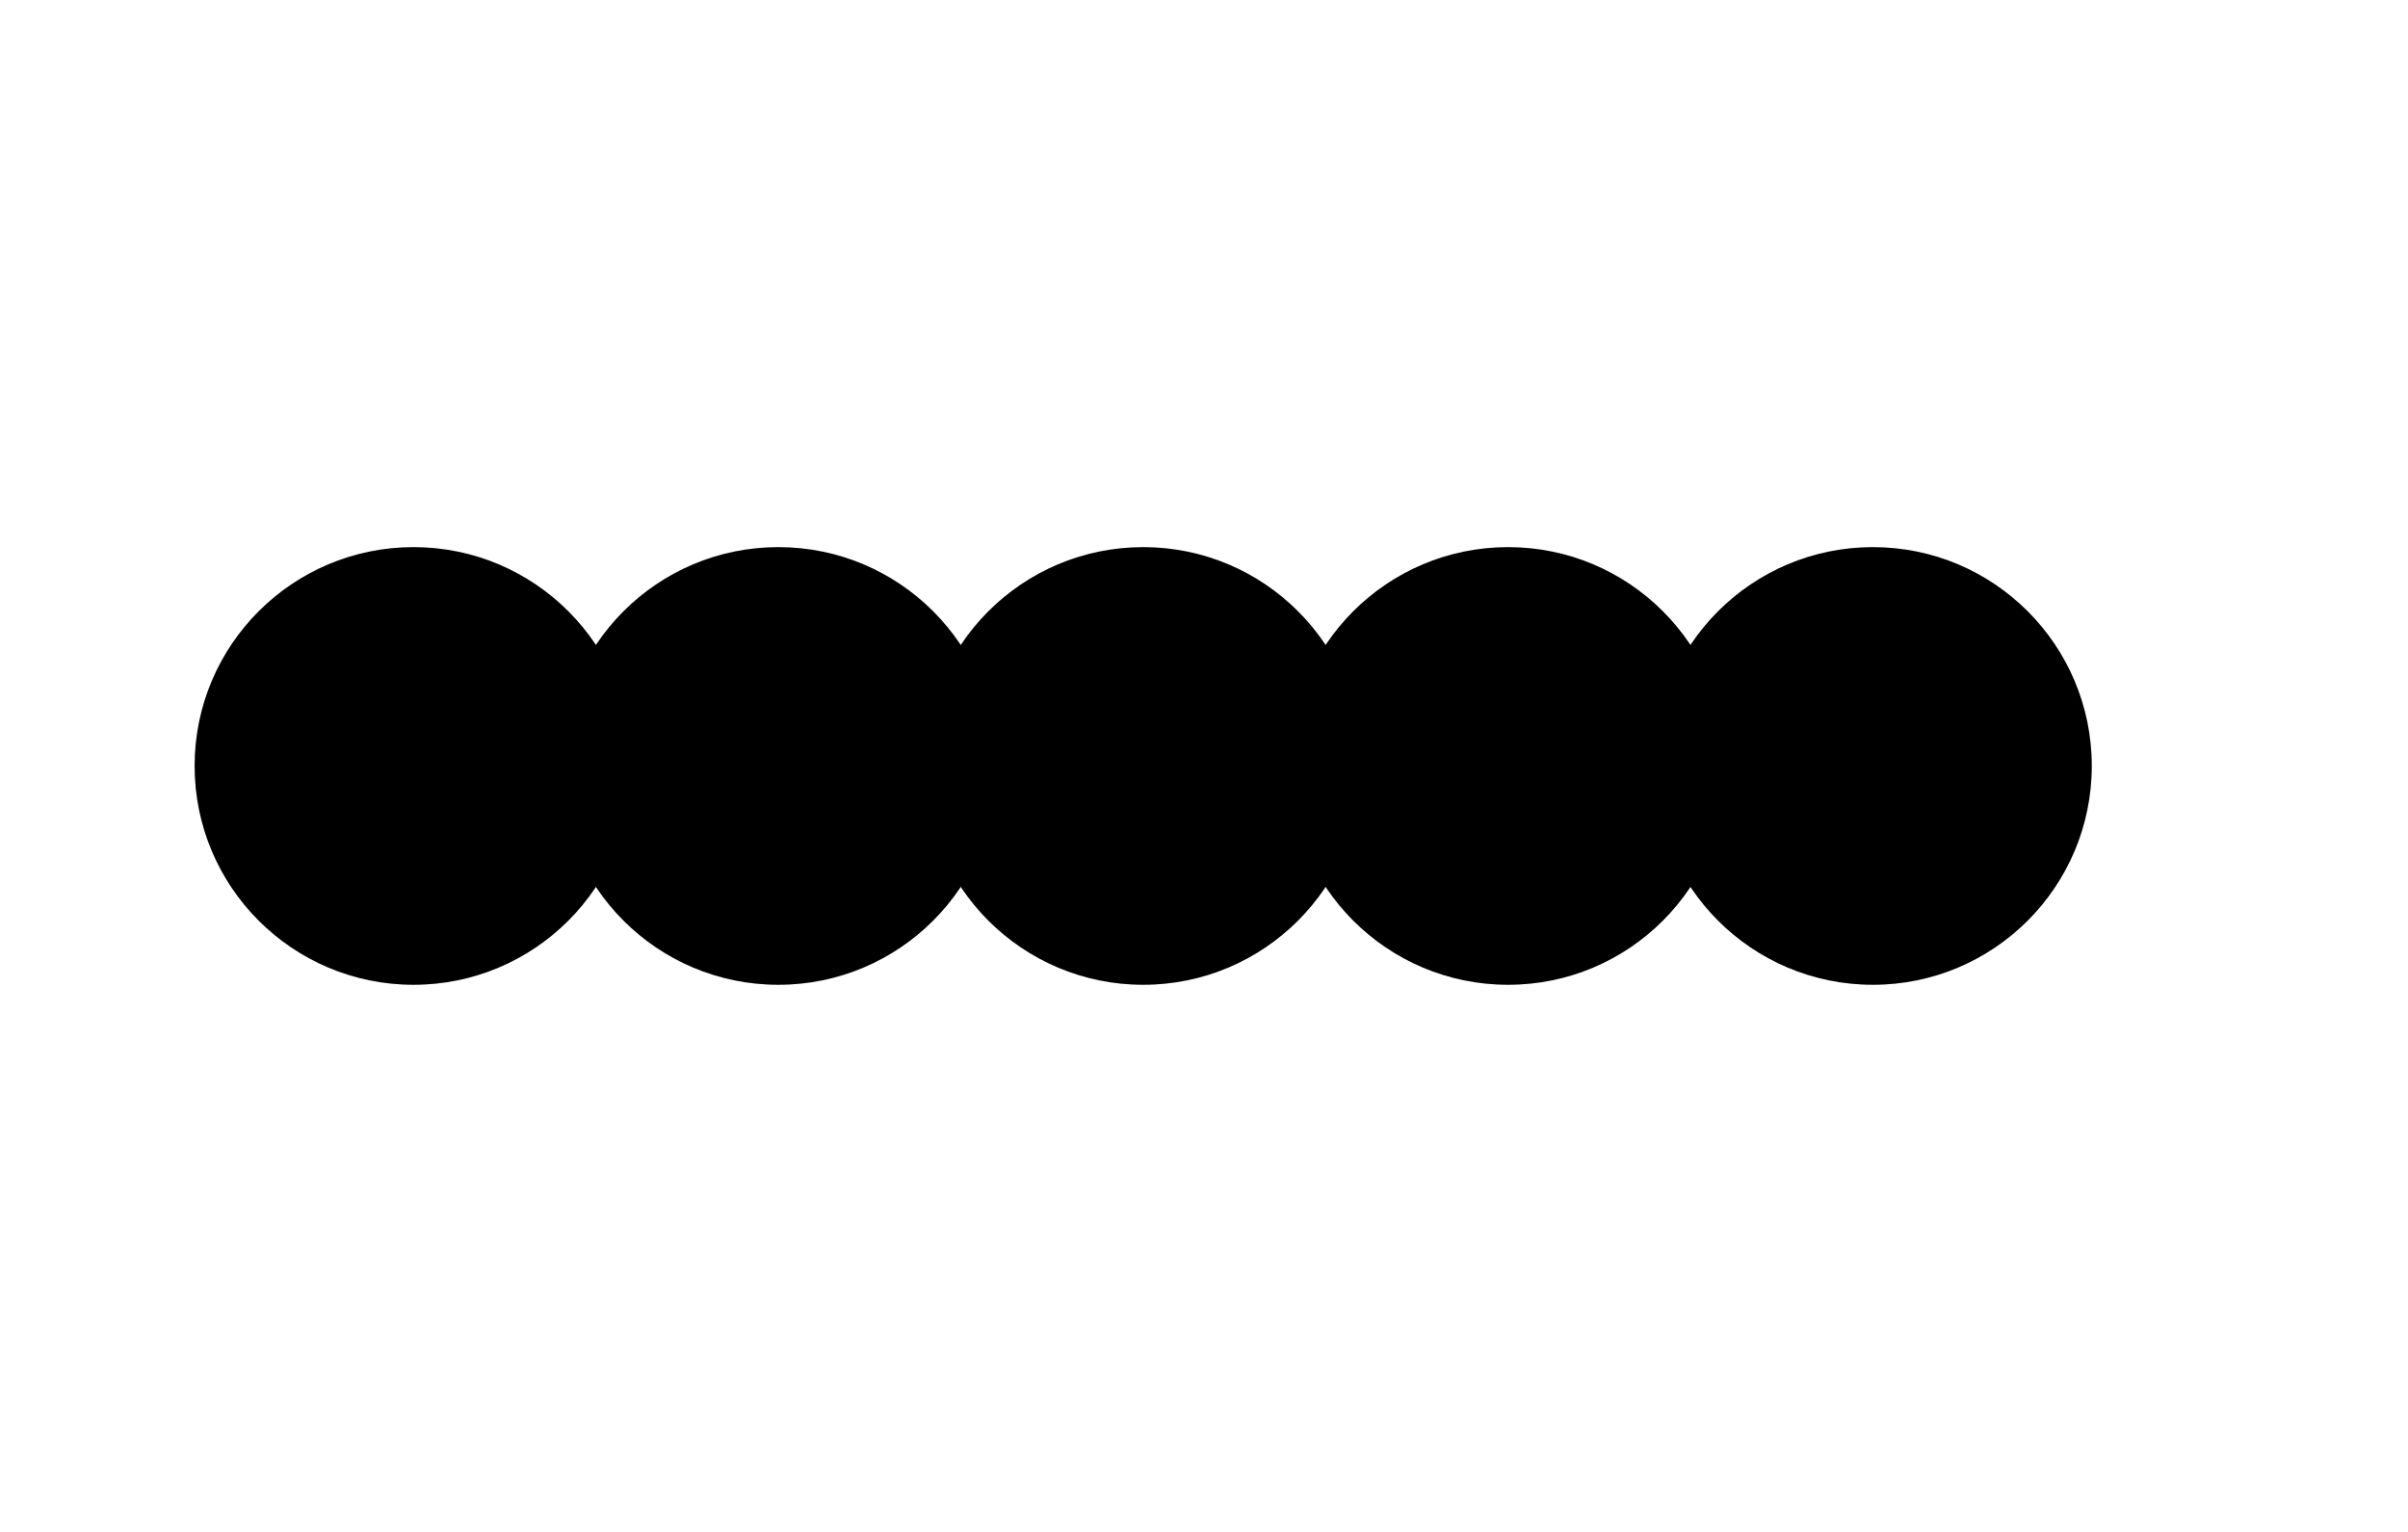
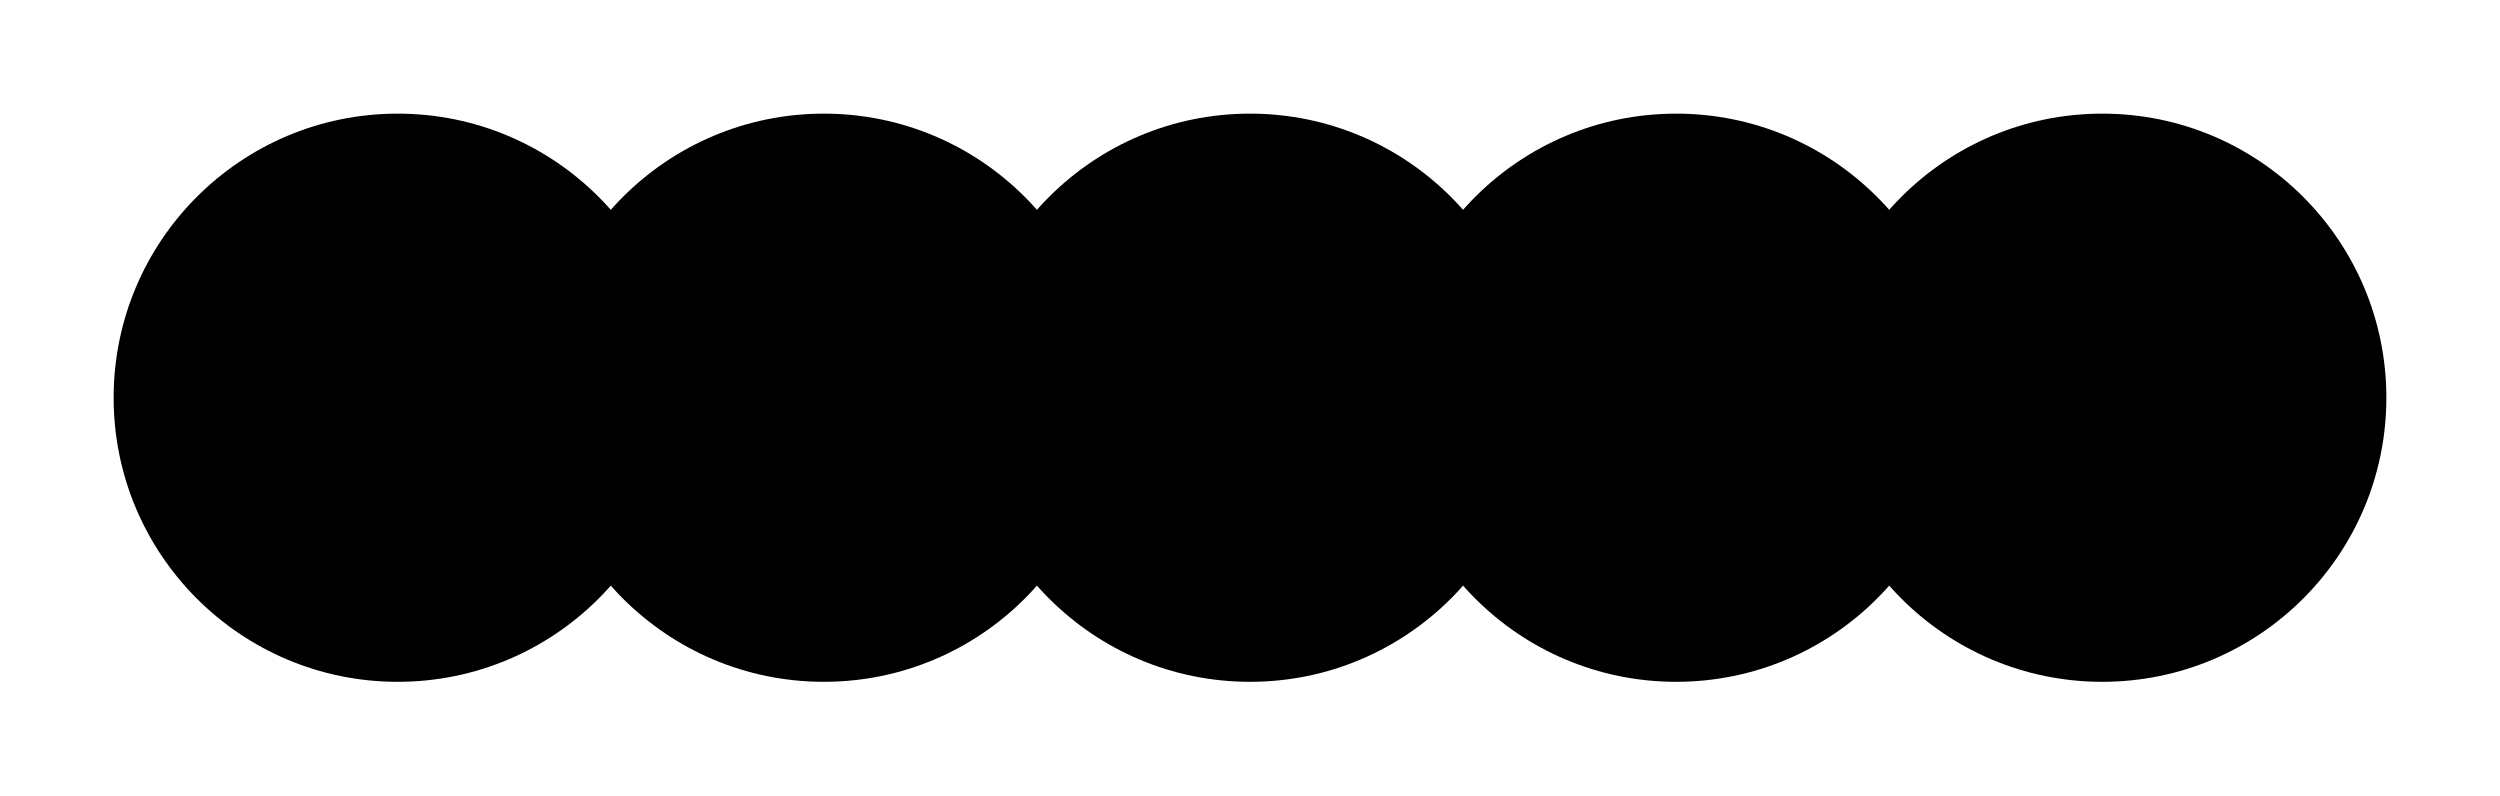
- <svg xmlns="http://www.w3.org/2000/svg" viewBox="0 0 440 280">
-   <g class="stroke-current fill-none">
-     <circle cx="75.56" cy="140.00" r="40" />
-     <circle cx="142.22" cy="140.00" r="40" />
-     <circle cx="208.89" cy="140.00" r="40" />
-     <circle cx="275.56" cy="140.00" r="40" />
-     <circle cx="342.22" cy="140.00" r="40" />
-   </g>
+ <svg xmlns="http://www.w3.org/2000/svg" viewBox="0 0 440 140" class="stroke-current fill-none">
+   <circle cx="70" cy="70" r="50" />
+   <circle cx="145" cy="70" r="50" />
+   <circle cx="220" cy="70" r="50" />
+   <circle cx="295" cy="70" r="50" />
+   <circle cx="370" cy="70" r="50" />
</svg>
